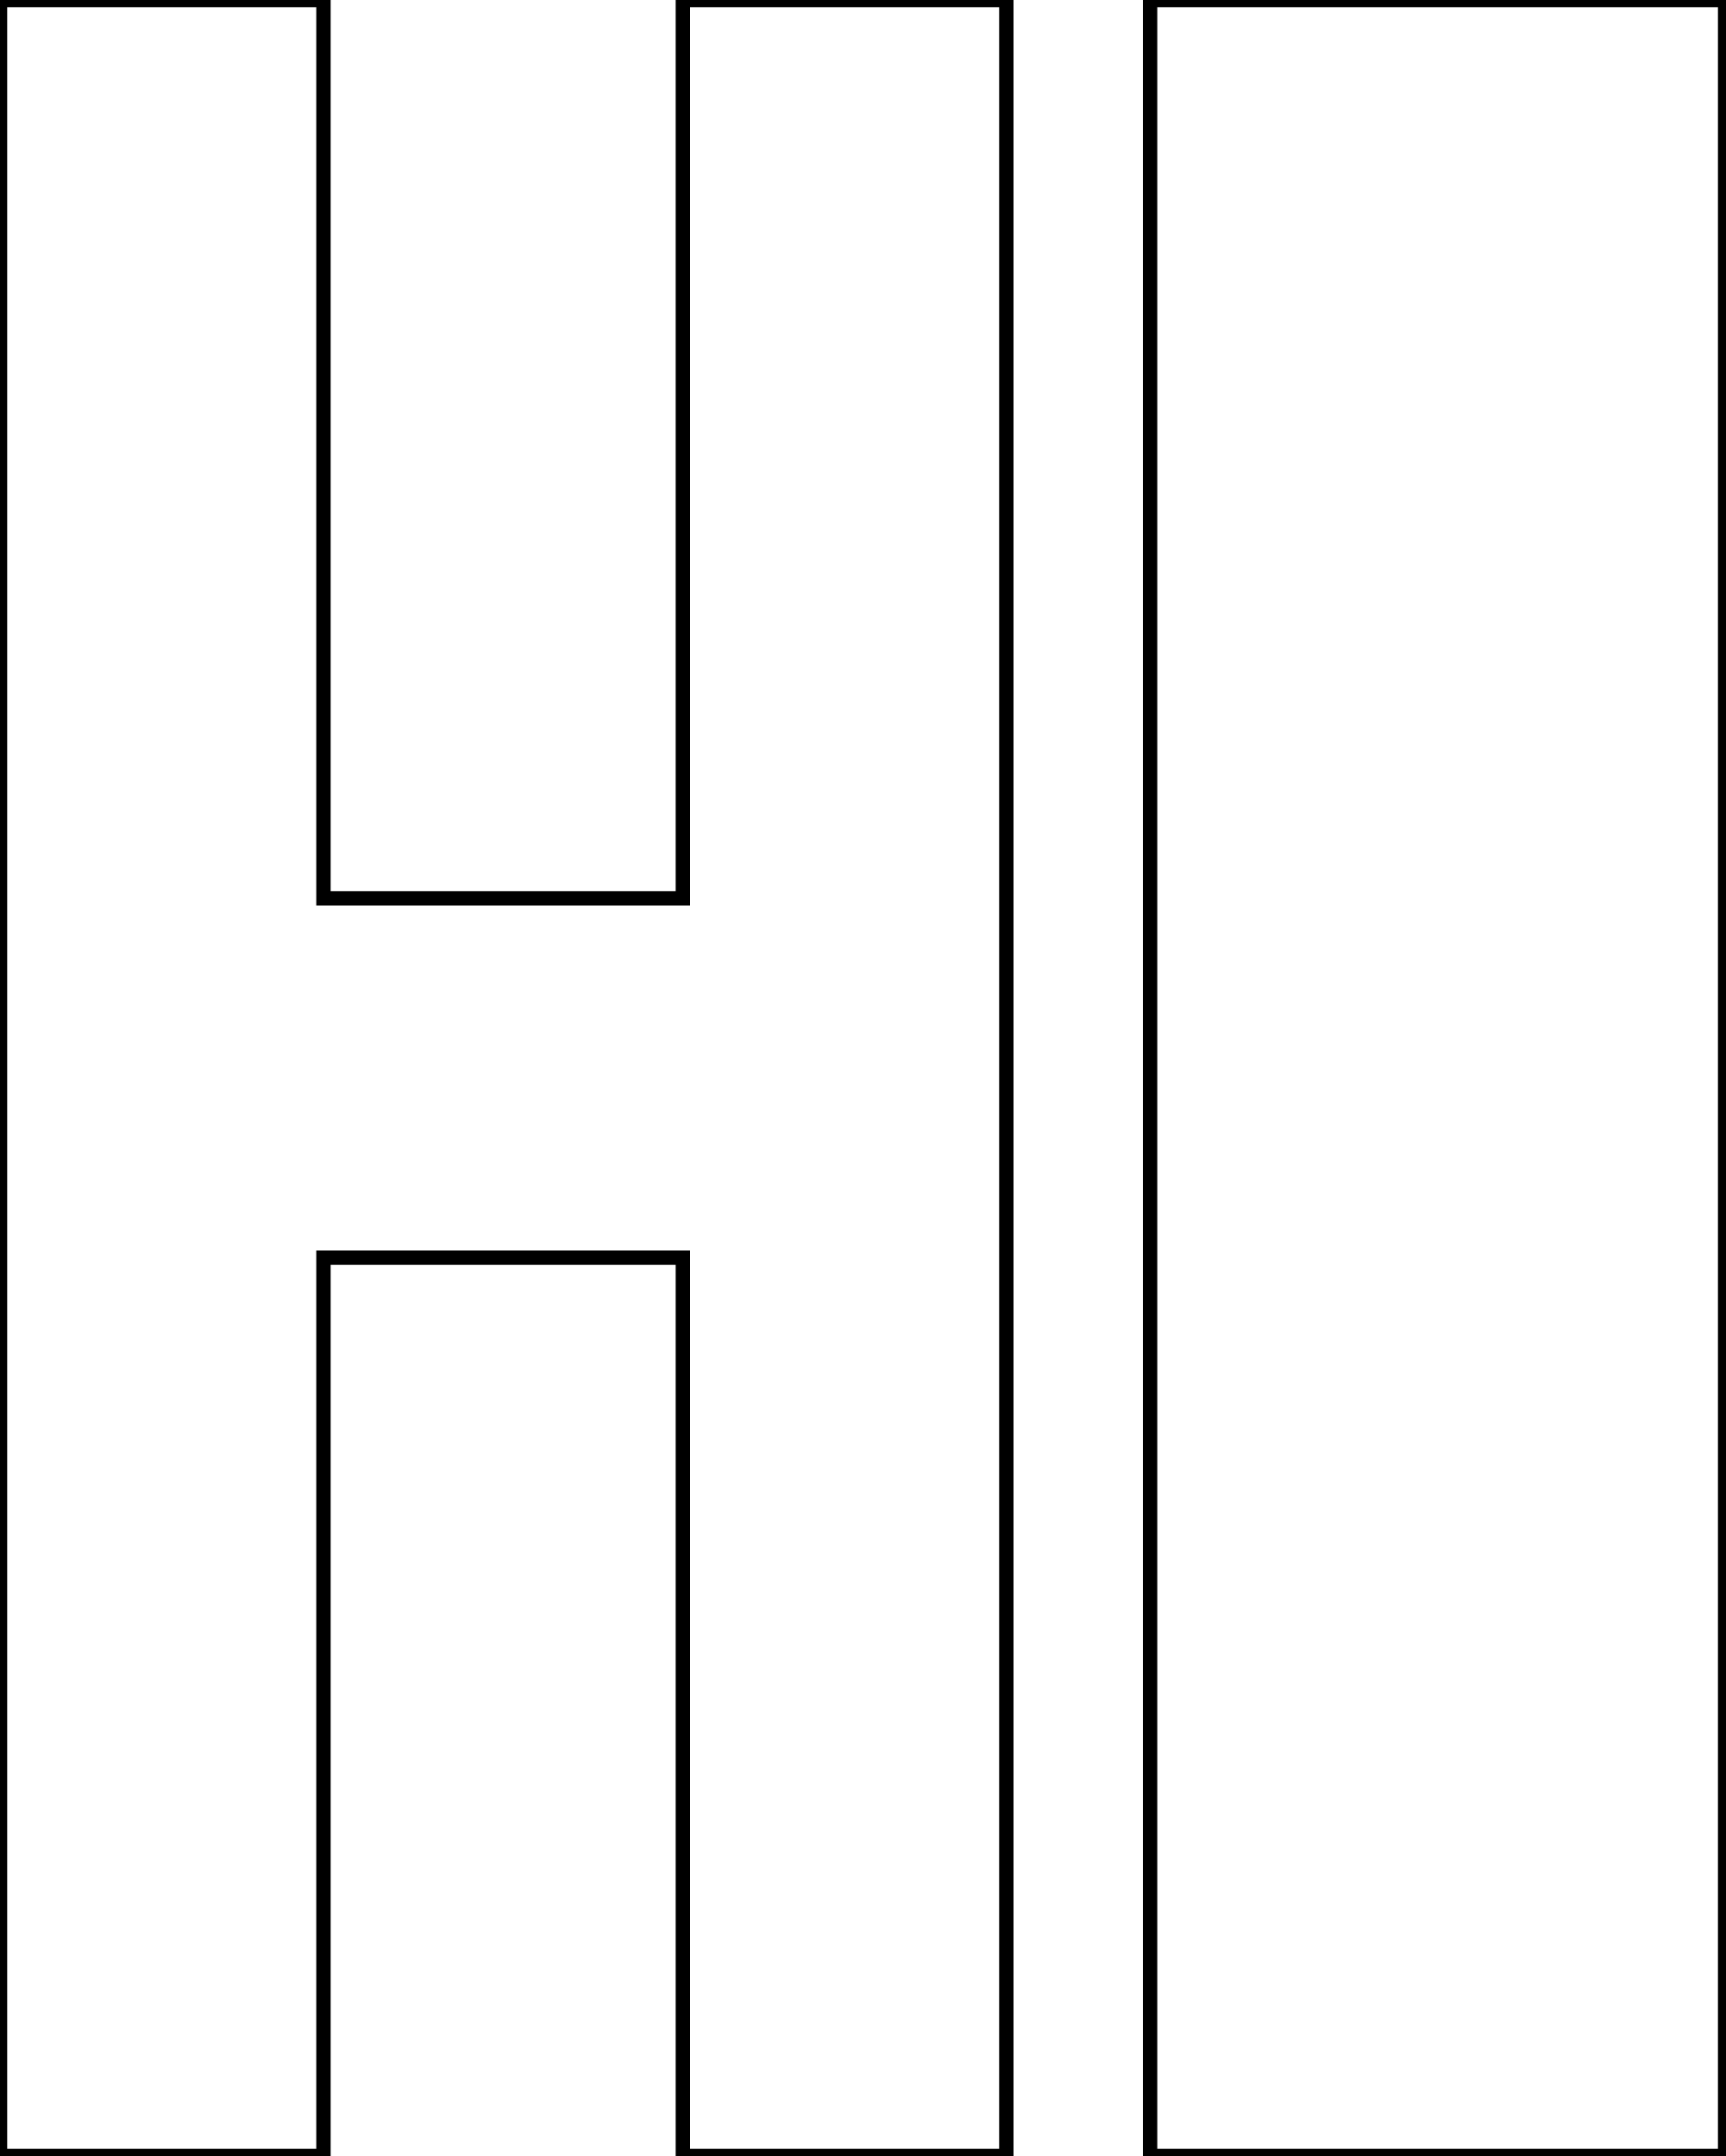
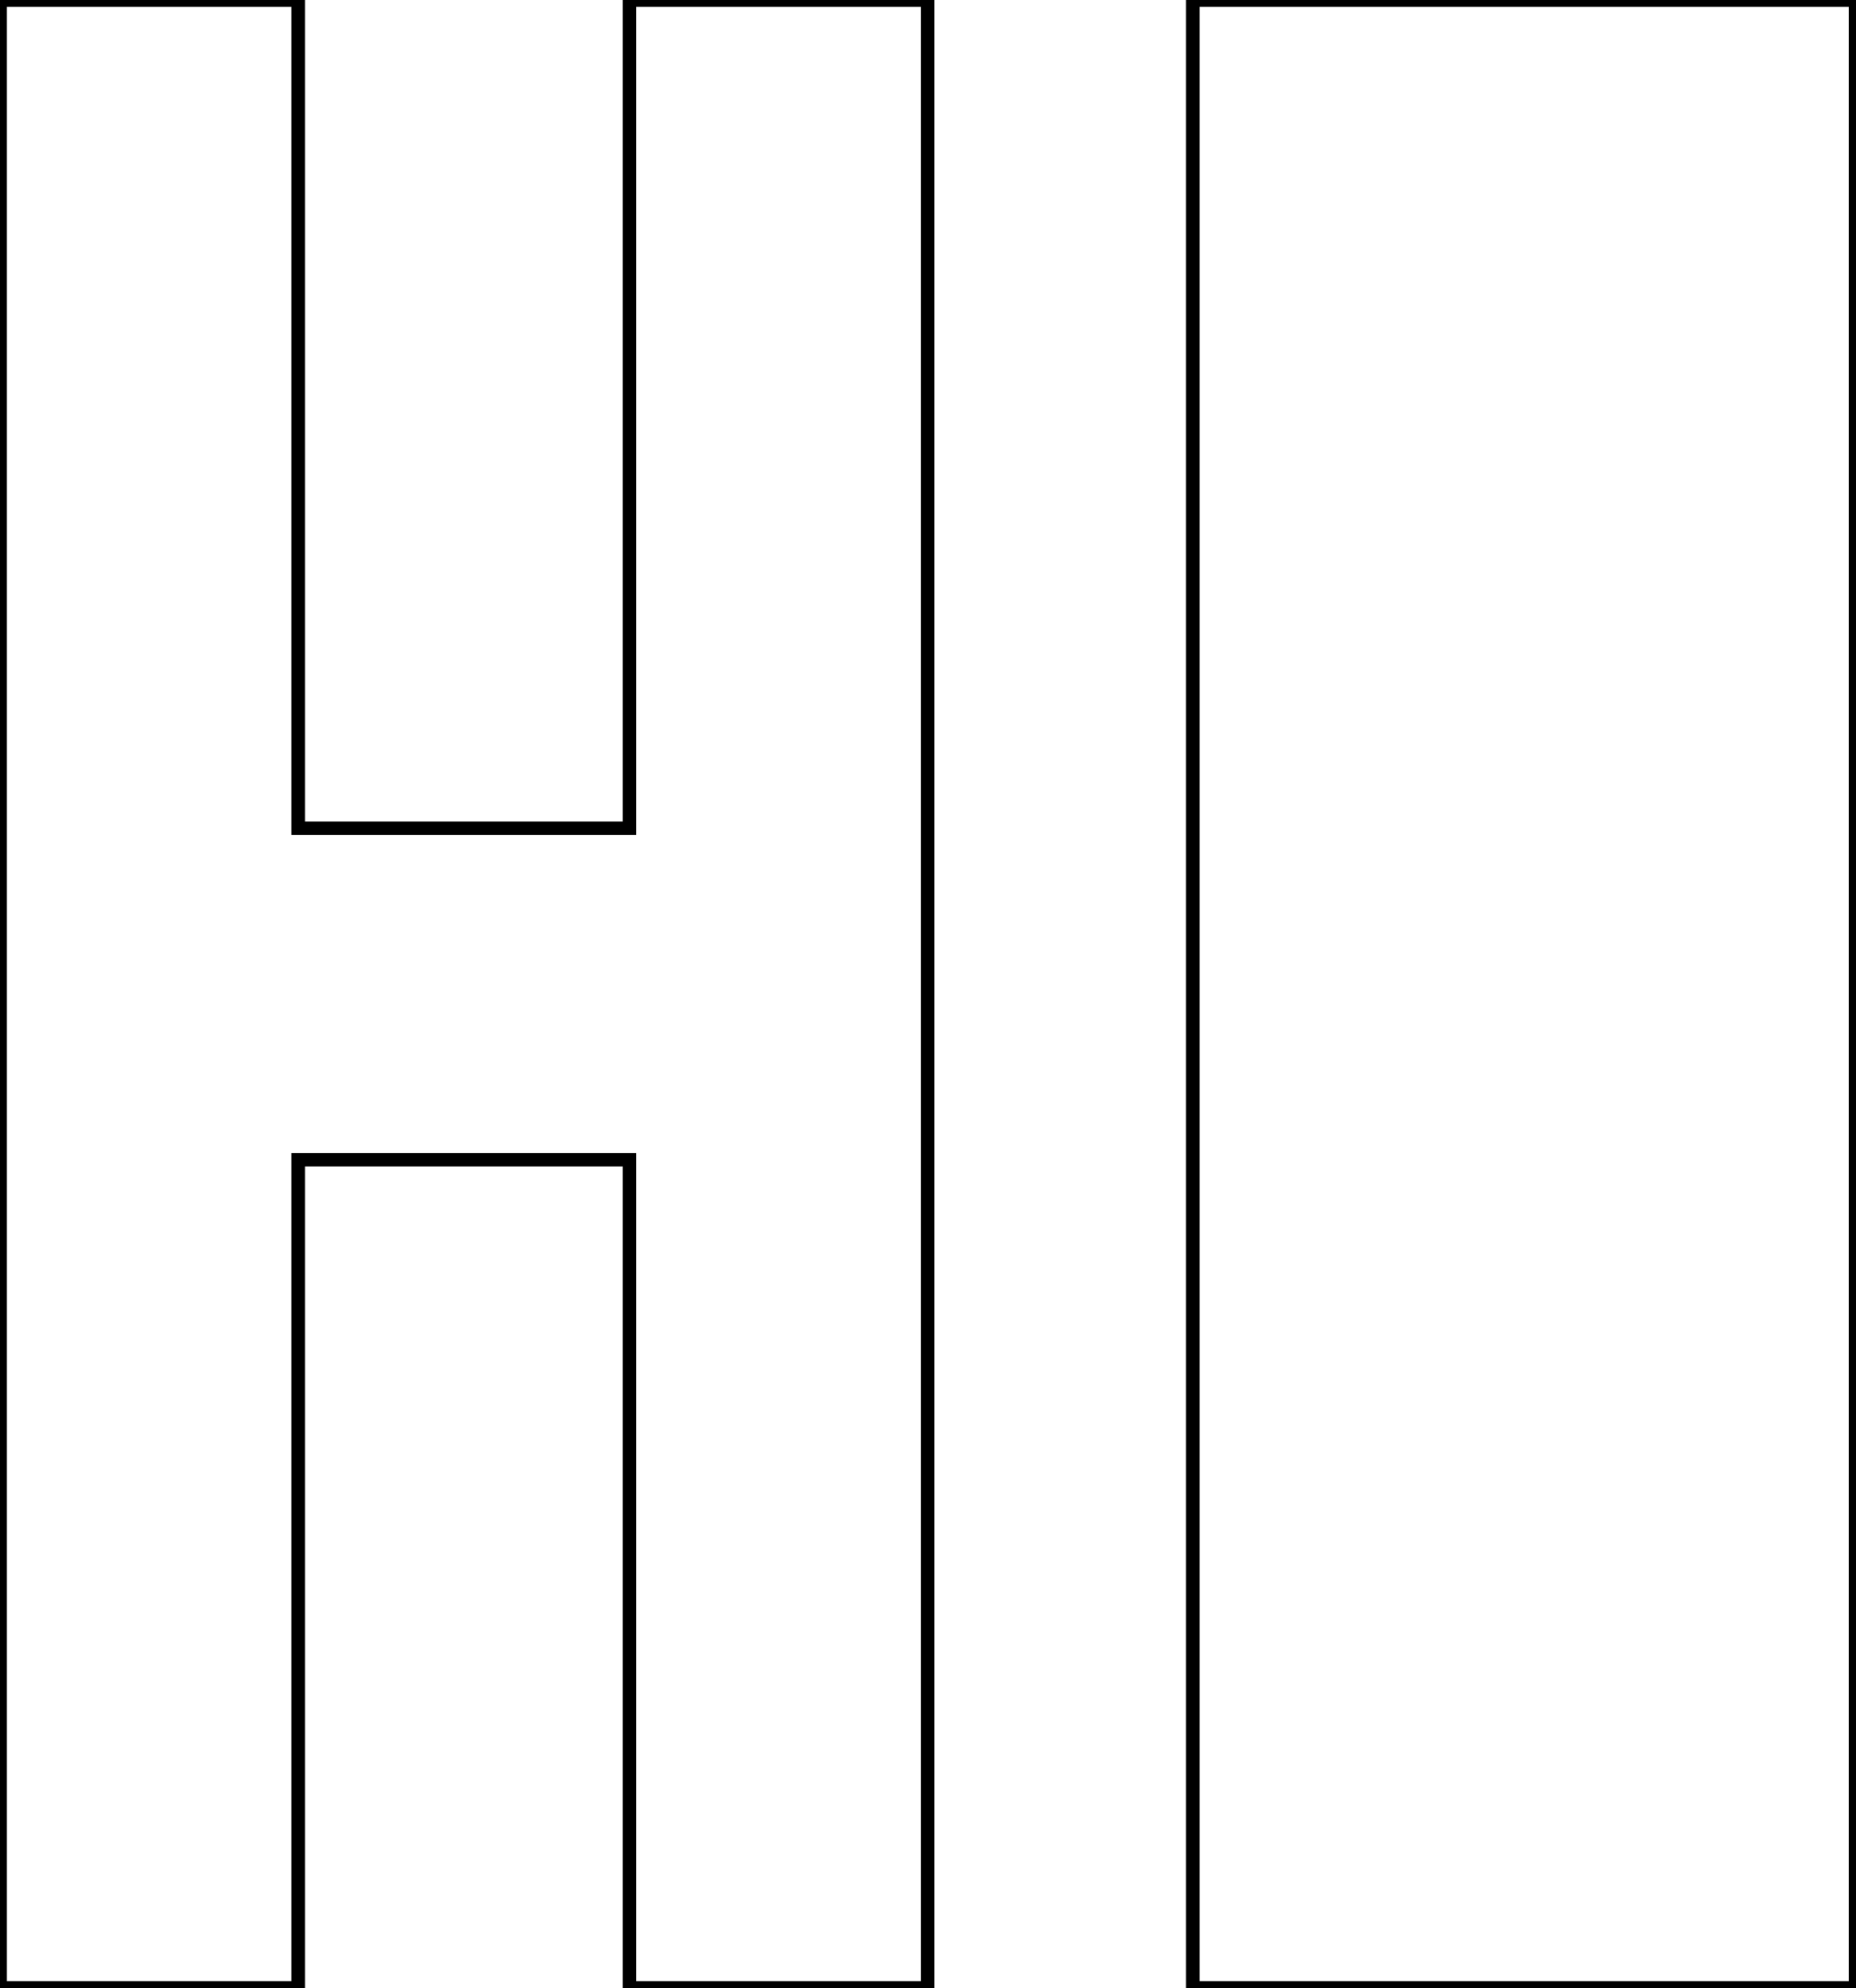
- <svg xmlns="http://www.w3.org/2000/svg" viewBox="0 0 240 300">
-   <path d="     M 0,0     L 45,0     L 45,125     L 95,125     L 95,0     L 140,0     L 140,300     L 95,300     L 95,175     L 45,175     L 45,300     L 0,300     Z   " fill="none" stroke="currentColor" stroke-width="2" />
-   <path d="     M 160,0     L 240,0     L 240,300     L 160,300     Z   " fill="none" stroke="currentColor" stroke-width="2" />
+ <svg xmlns="http://www.w3.org/2000/svg" viewBox="0 0 280 300">
+   <path id="h-path" d="     M 0,0     L 45,0     L 45,125     L 95,125     L 95,0     L 140,0     L 140,300     L 95,300     L 95,175     L 45,175     L 45,300     L 0,300     Z   " fill="none" stroke="currentColor" stroke-width="2" />
+   <path id="i-path" d="     M 180,0     L 280,0     L 280,300     L 180,300     Z   " fill="none" stroke="currentColor" stroke-width="2" />
+   <path id="hi-motion-path" d="     M 0,0     L 45,0     L 45,125     L 95,125     L 95,0     L 140,0     L 140,300     L 95,300     L 95,175     L 45,175     L 45,300     L 0,300     L 0,0     M 180,0     L 280,0     L 280,300     L 180,300     L 180,0   " fill="none" stroke="currentColor" stroke-width="2" />
</svg>
